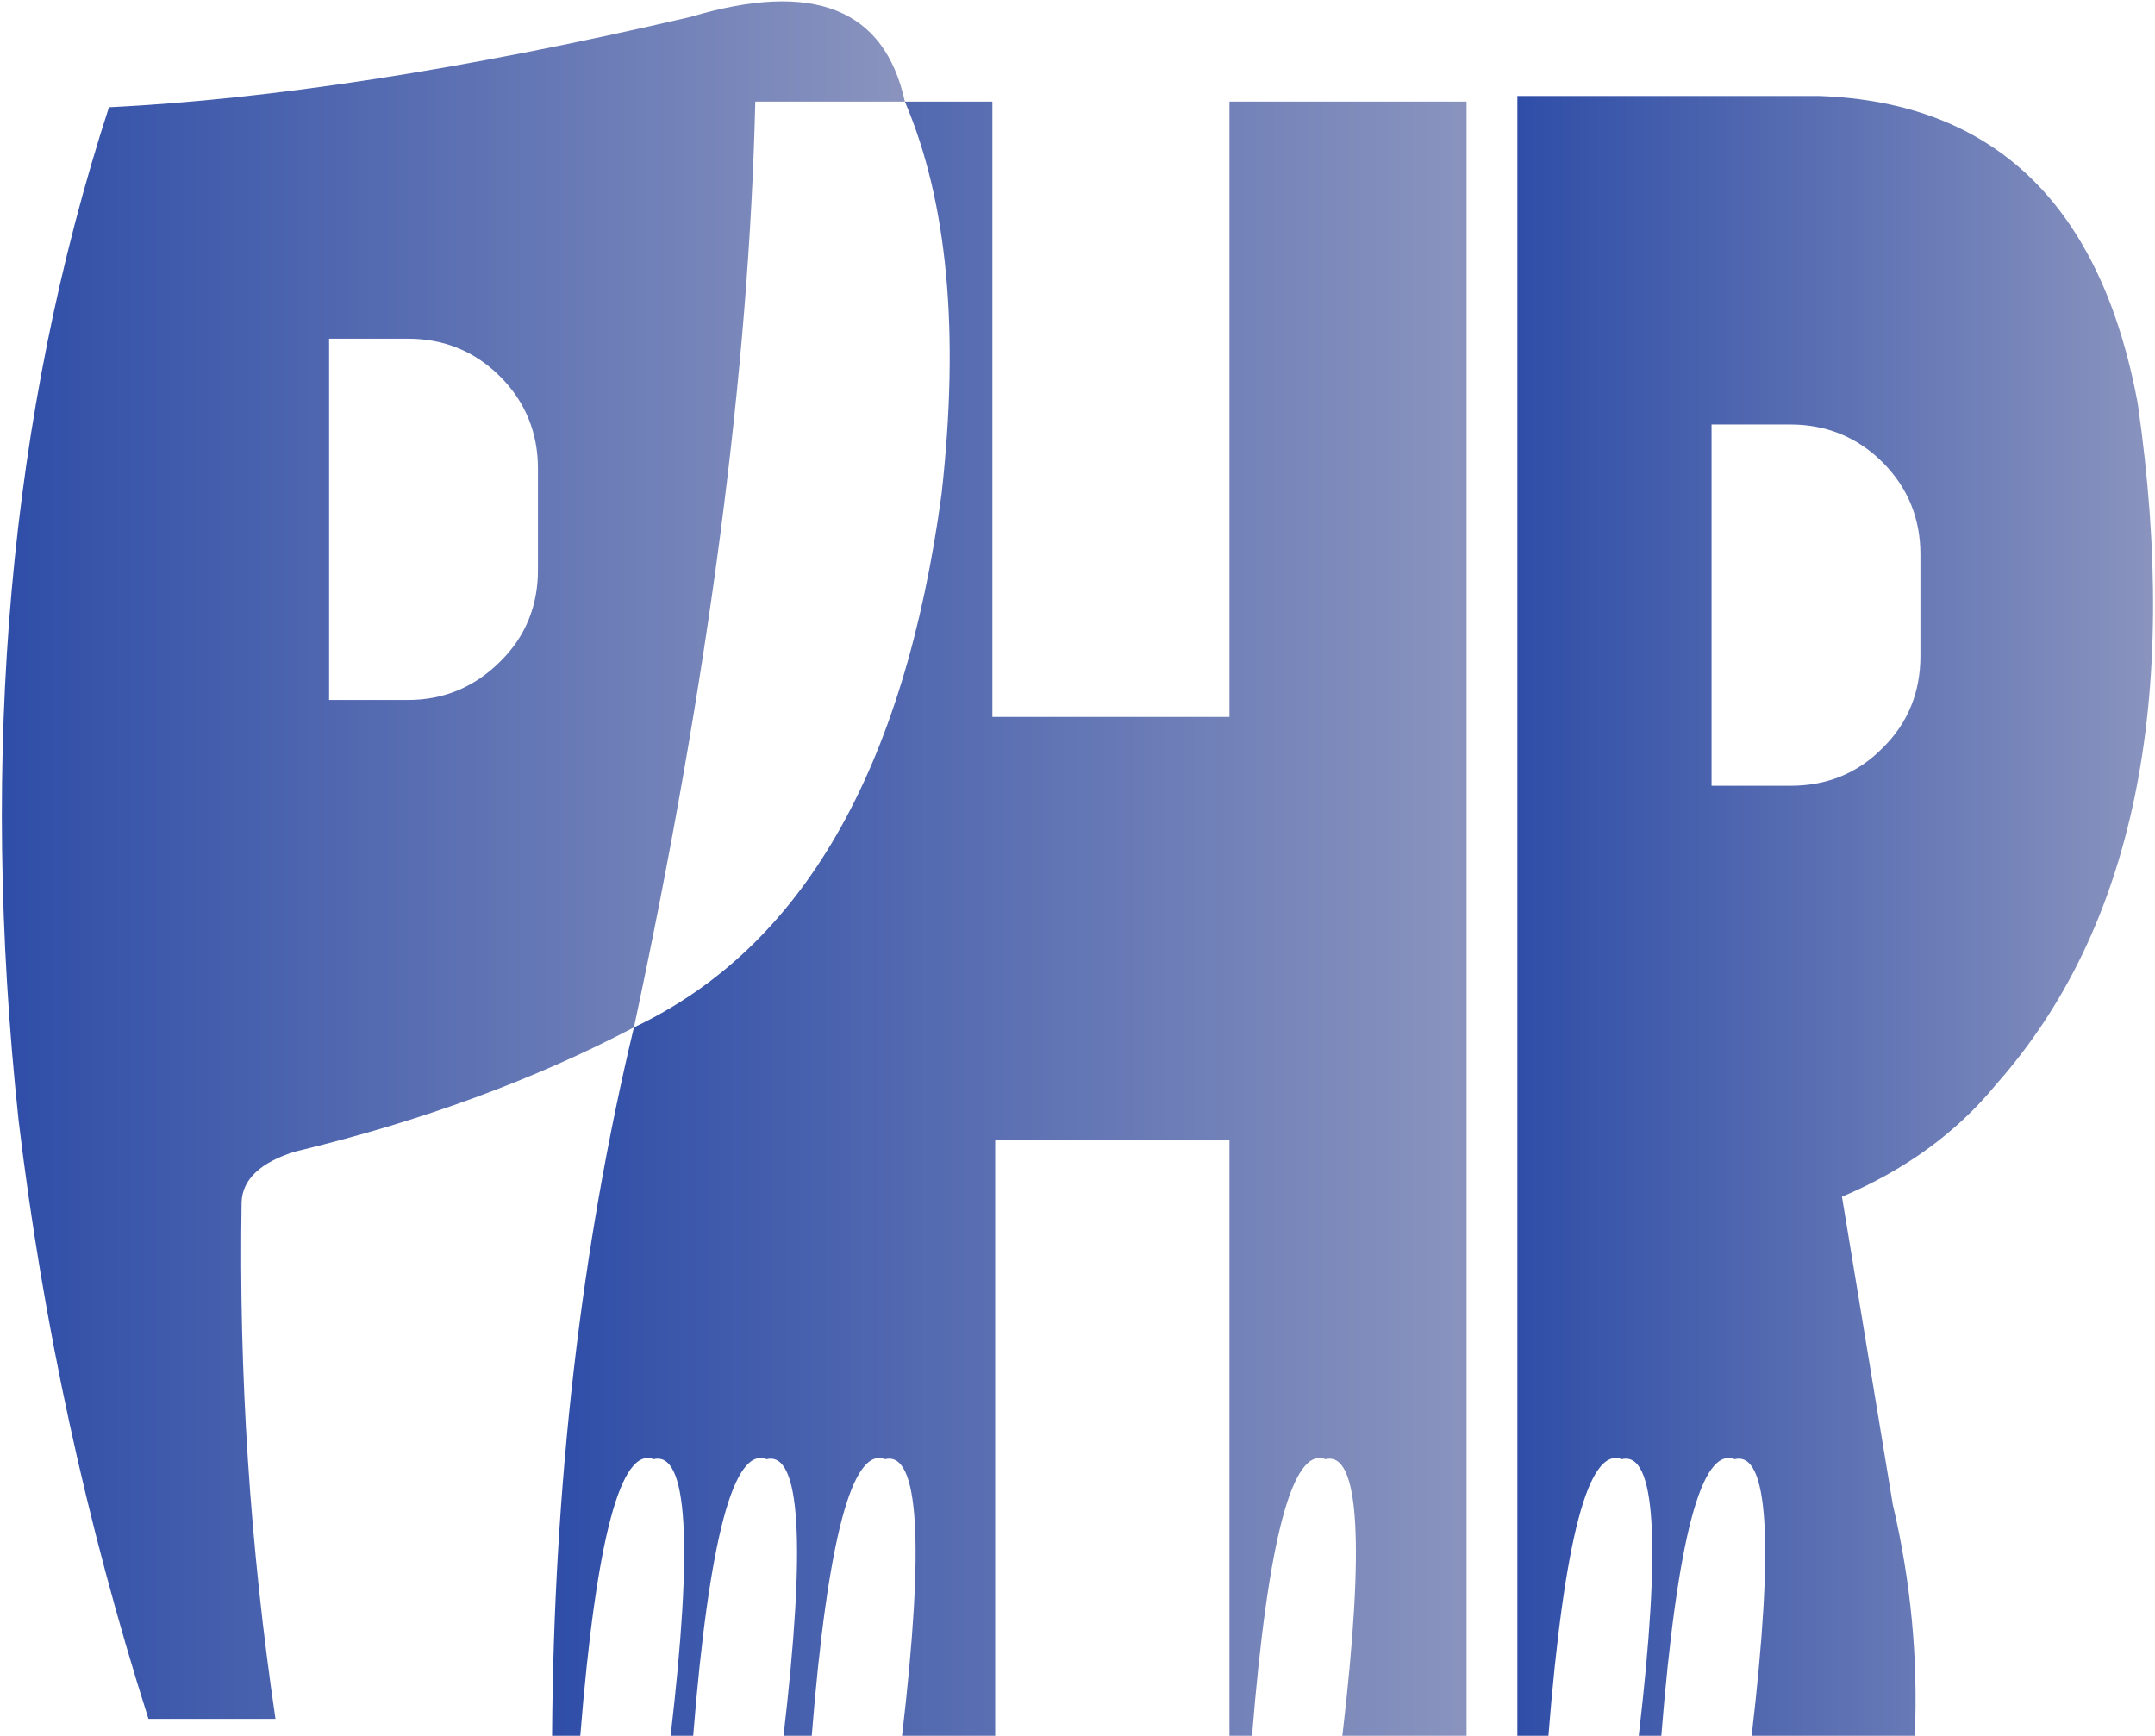
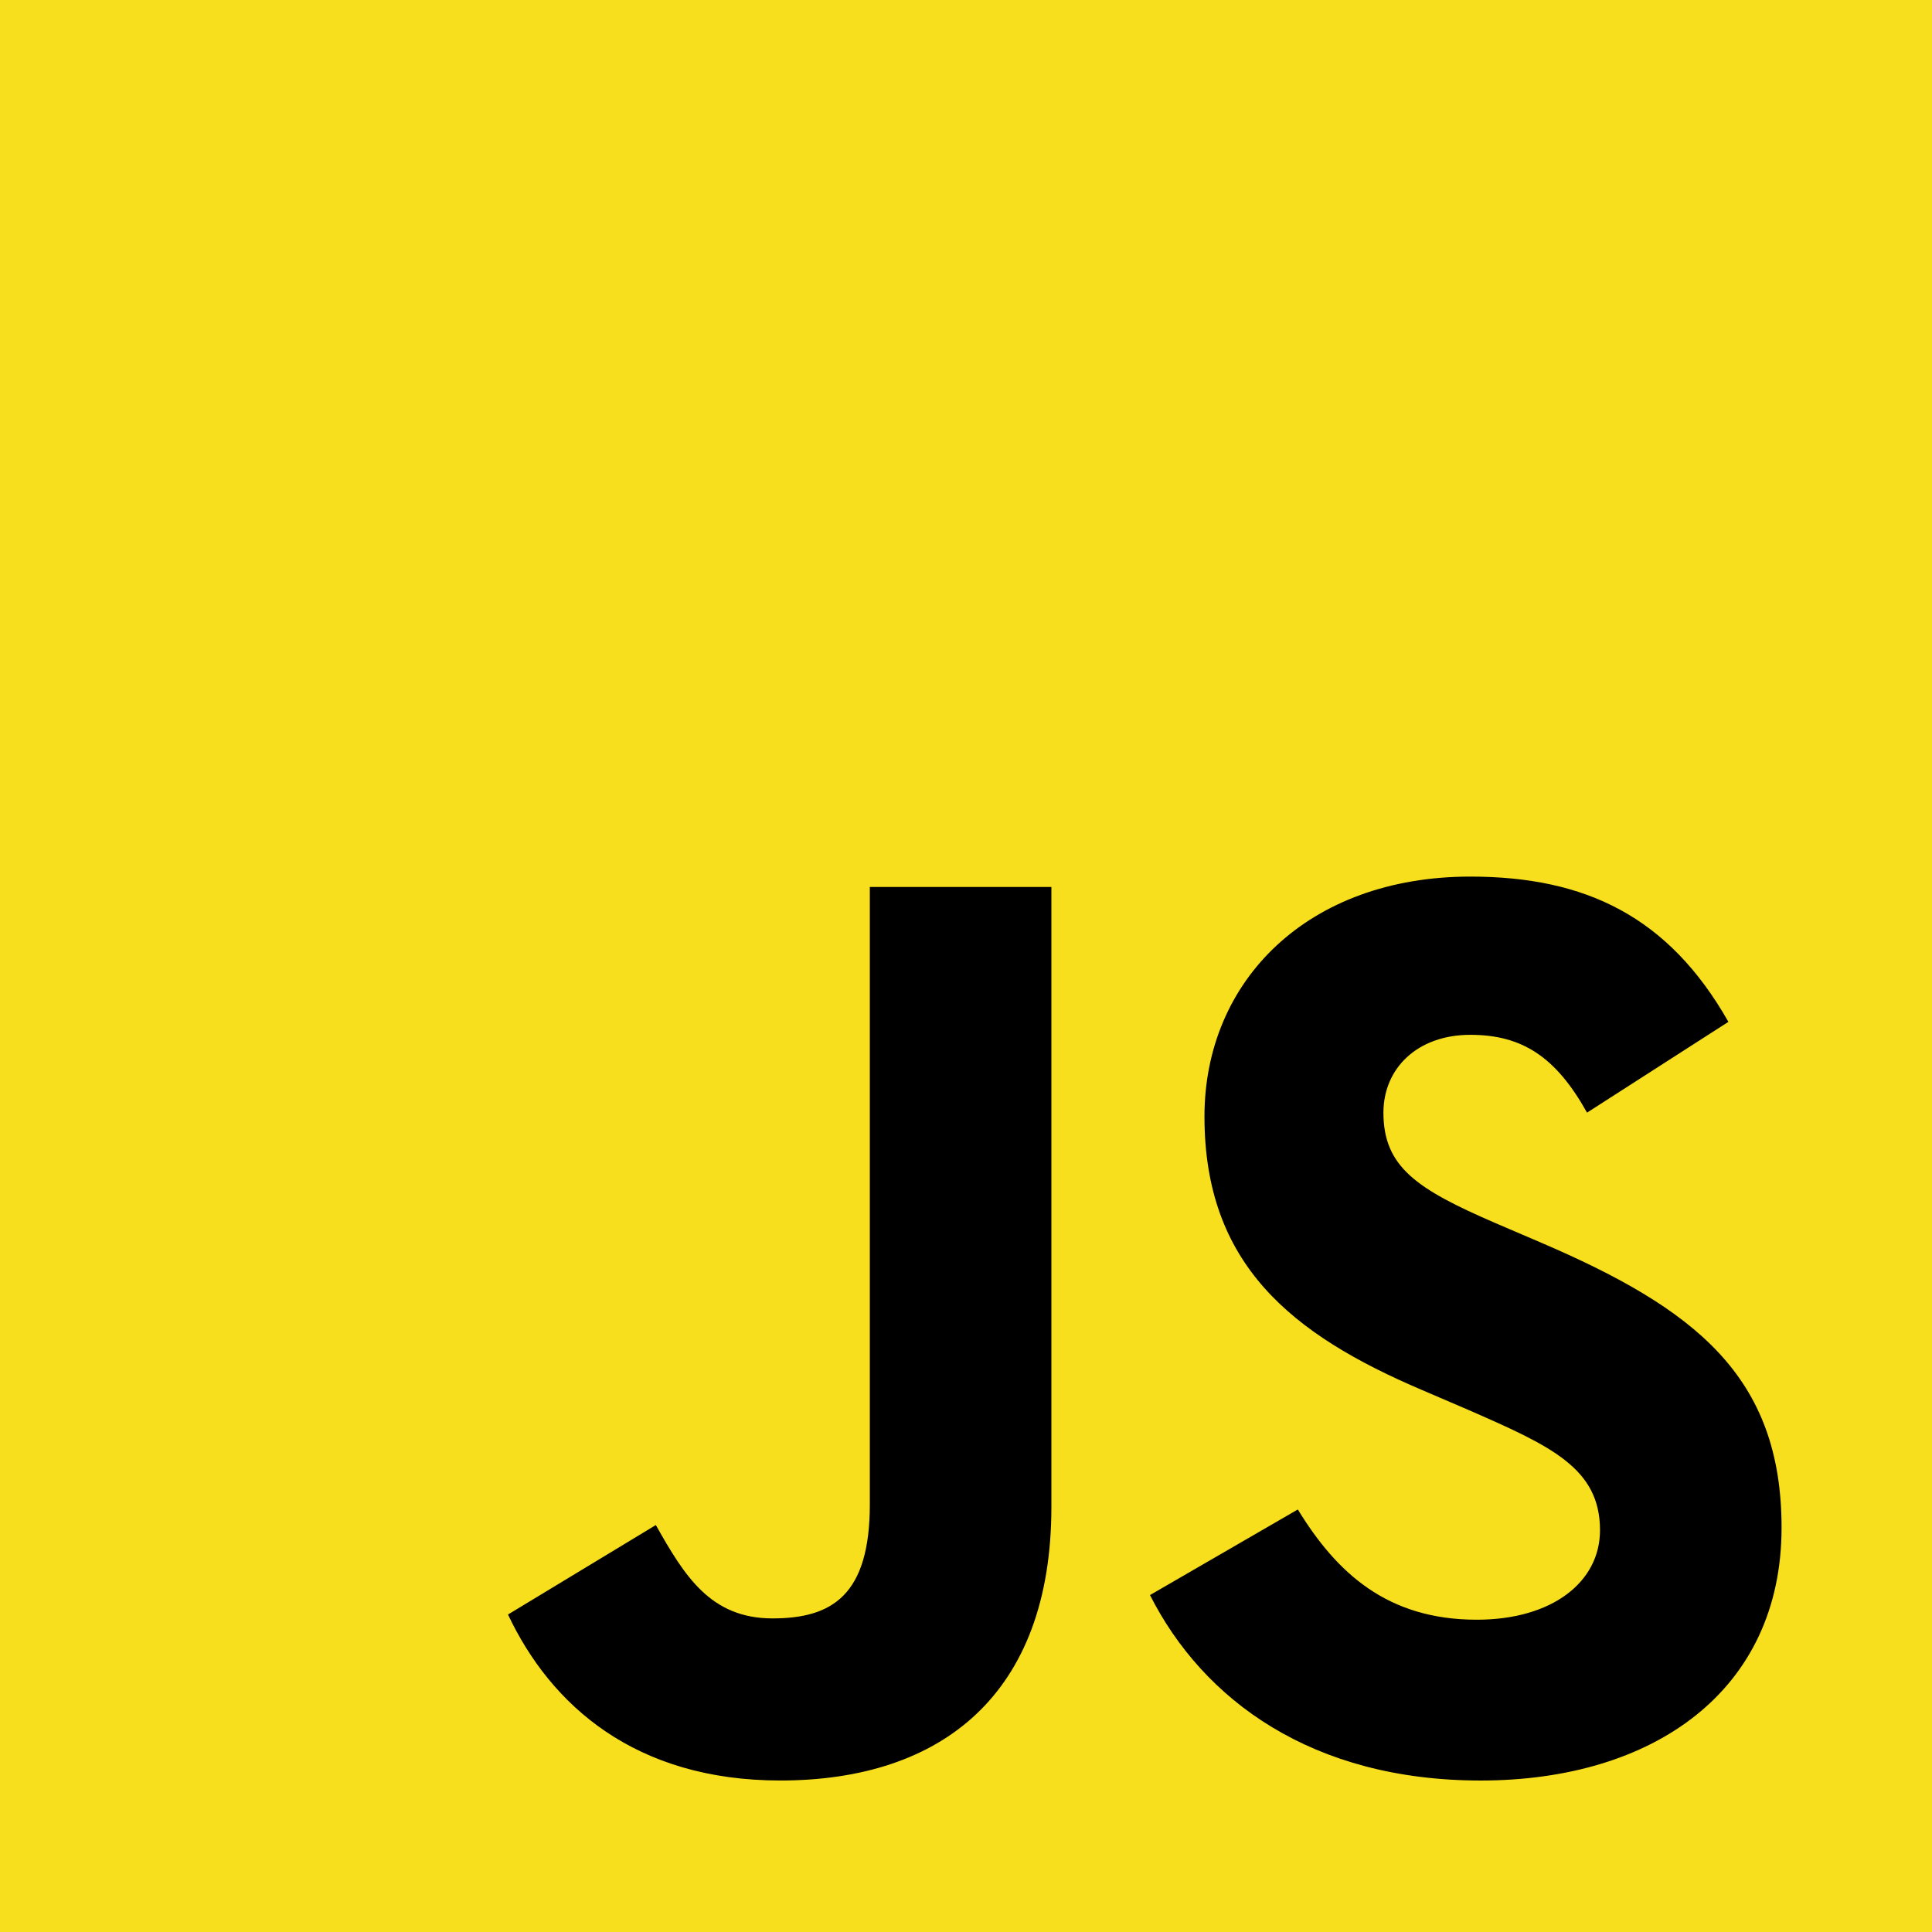
- <svg xmlns="http://www.w3.org/2000/svg" width="509" height="410" version="1.1" xml:space="preserve">
-   <defs id="defs6">
-     <clipPath clipPathUnits="userSpaceOnUse" id="clipPath18">
-       <path d="m-116.202,1874.55l841.89,0l0,-1190.55l-841.89,0l0,1190.55z" id="path16" />
-     </clipPath>
-     <linearGradient y2="0" x2="1" y1="0" x1="0" id="svg_1">
-       <stop offset="0" stop-opacity="0.996" stop-color="#2e4da7" />
-       <stop offset="1" stop-opacity="0.996" stop-color="#8993be" />
-     </linearGradient>
-   </defs>
-   <g>
-     <g id="g10" transform="matrix(1.33333 0 0 -1.33333 0 1587.4)">
-       <g id="g12">
-         <g id="g14" clip-path="url(#clipPath18)">
-           <g id="g20">
-             <path fill="url(#svg_1)" fill-rule="nonzero" d="m217.798,1172.55l0,-109l-42,0l0,109l-15.5,0c7.6,-17.8 9.7,-40.9 6.5,-69.5c-6.6,-48.9 -24.7,-80.4 -54.5,-94.5c-9.4,-39.2 -14.2,-81 -14.5,-125.5l5,0c2.8,35 7.2,51.3 13,49c6,1.5 7,-14.9 3,-49l4,0c2.8,35 7.2,51.3 13,49c6,1.5 7,-14.9 3,-49l5,0c2.8,35 7.2,51.3 13,49c6,1.5 7,-14.9 3,-49l16.5,0l0,105.5l41.5,0l0,-105.5l4,0c2.8,35 7.2,51.3 13,49c6,1.5 7,-14.9 3,-49l22,0l0,289.5l-42,0z" id="path22" />
-           </g>
-           <g id="g24">
-             <path fill="url(#svg_1)" fill-rule="nonzero" d="m95.298,1089.55c0,-6.3 -2.2,-11.8 -6.7,-16.2c-4.5,-4.5 -10,-6.8 -16.3,-6.8l-14,0l0,64l14,0c6.3,0 11.8,-2.2 16.3,-6.7c4.5,-4.5 6.7,-10 6.7,-16.3l0,-18zm65,83c-3.6,16.5 -16.2,21.5 -38,15c-40.3,-9.4 -74.6,-14.6 -103,-16c-17.6,-54.2 -23,-114.1 -16,-179.5c4.3,-36 12,-71.4 23,-106l22.5,0c-4.5,30.5 -6.5,61 -6,91.5c0.1,4 3.3,7.1 9.5,9c22.5,5.4 42.5,12.8 60,22c13.3,62 20.4,116.7 21.5,164l26.5,0z" id="path26" />
-           </g>
-           <g id="g28">
-             <path fill="url(#svg_1)" fill-rule="nonzero" d="m340.198,1074.35c0,-6.4 -2.2,-11.9 -6.7,-16.3c-4.4,-4.5 -9.9,-6.7 -16.3,-6.7l-14,0l0,64l14,0c6.4,0 11.9,-2.3 16.3,-6.7c4.5,-4.5 6.7,-10 6.7,-16.3l0,-18zm38.5,44.7c-6.5,35.1 -25.3,53.4 -56.4,54.5l-53.5,0l0,-290.5l5.5,0c2.8,35 7.1,51.3 13,49c6,1.5 7,-14.9 3,-49l4,0c2.8,35 7.1,51.3 13,49c6,1.5 7,-14.9 3,-49l28.9,0c0.6,13.7 -0.7,27.4 -3.9,41l-9,54.5c11.1,4.7 20.3,11.3 27.4,20c24.2,27.4 32.6,67.7 25,120.5" id="path30" />
-           </g>
-         </g>
-       </g>
-     </g>
-   </g>
+ <svg xmlns="http://www.w3.org/2000/svg" width="256px" height="256px" viewBox="0 0 256 256" preserveAspectRatio="xMinYMin meet">
+   <path d="M0 0h256v256H0V0z" fill="#F7DF1E" />
+   <path d="M67.312 213.932l19.59-11.856c3.78 6.701 7.218 12.371 15.465 12.371 7.905 0 12.89-3.092 12.89-15.12v-81.798h24.057v82.138c0 24.917-14.606 36.259-35.916 36.259-19.245 0-30.416-9.967-36.087-21.996M152.381 211.354l19.588-11.341c5.157 8.421 11.859 14.607 23.715 14.607 9.969 0 16.325-4.984 16.325-11.858 0-8.248-6.53-11.17-17.528-15.98l-6.013-2.58c-17.357-7.387-28.87-16.667-28.87-36.257 0-18.044 13.747-31.792 35.228-31.792 15.294 0 26.292 5.328 34.196 19.247L210.29 147.43c-4.125-7.389-8.591-10.31-15.465-10.31-7.046 0-11.514 4.468-11.514 10.31 0 7.217 4.468 10.14 14.778 14.608l6.014 2.577c20.45 8.765 31.963 17.7 31.963 37.804 0 21.654-17.012 33.51-39.867 33.51-22.339 0-36.774-10.654-43.819-24.574" />
</svg>
